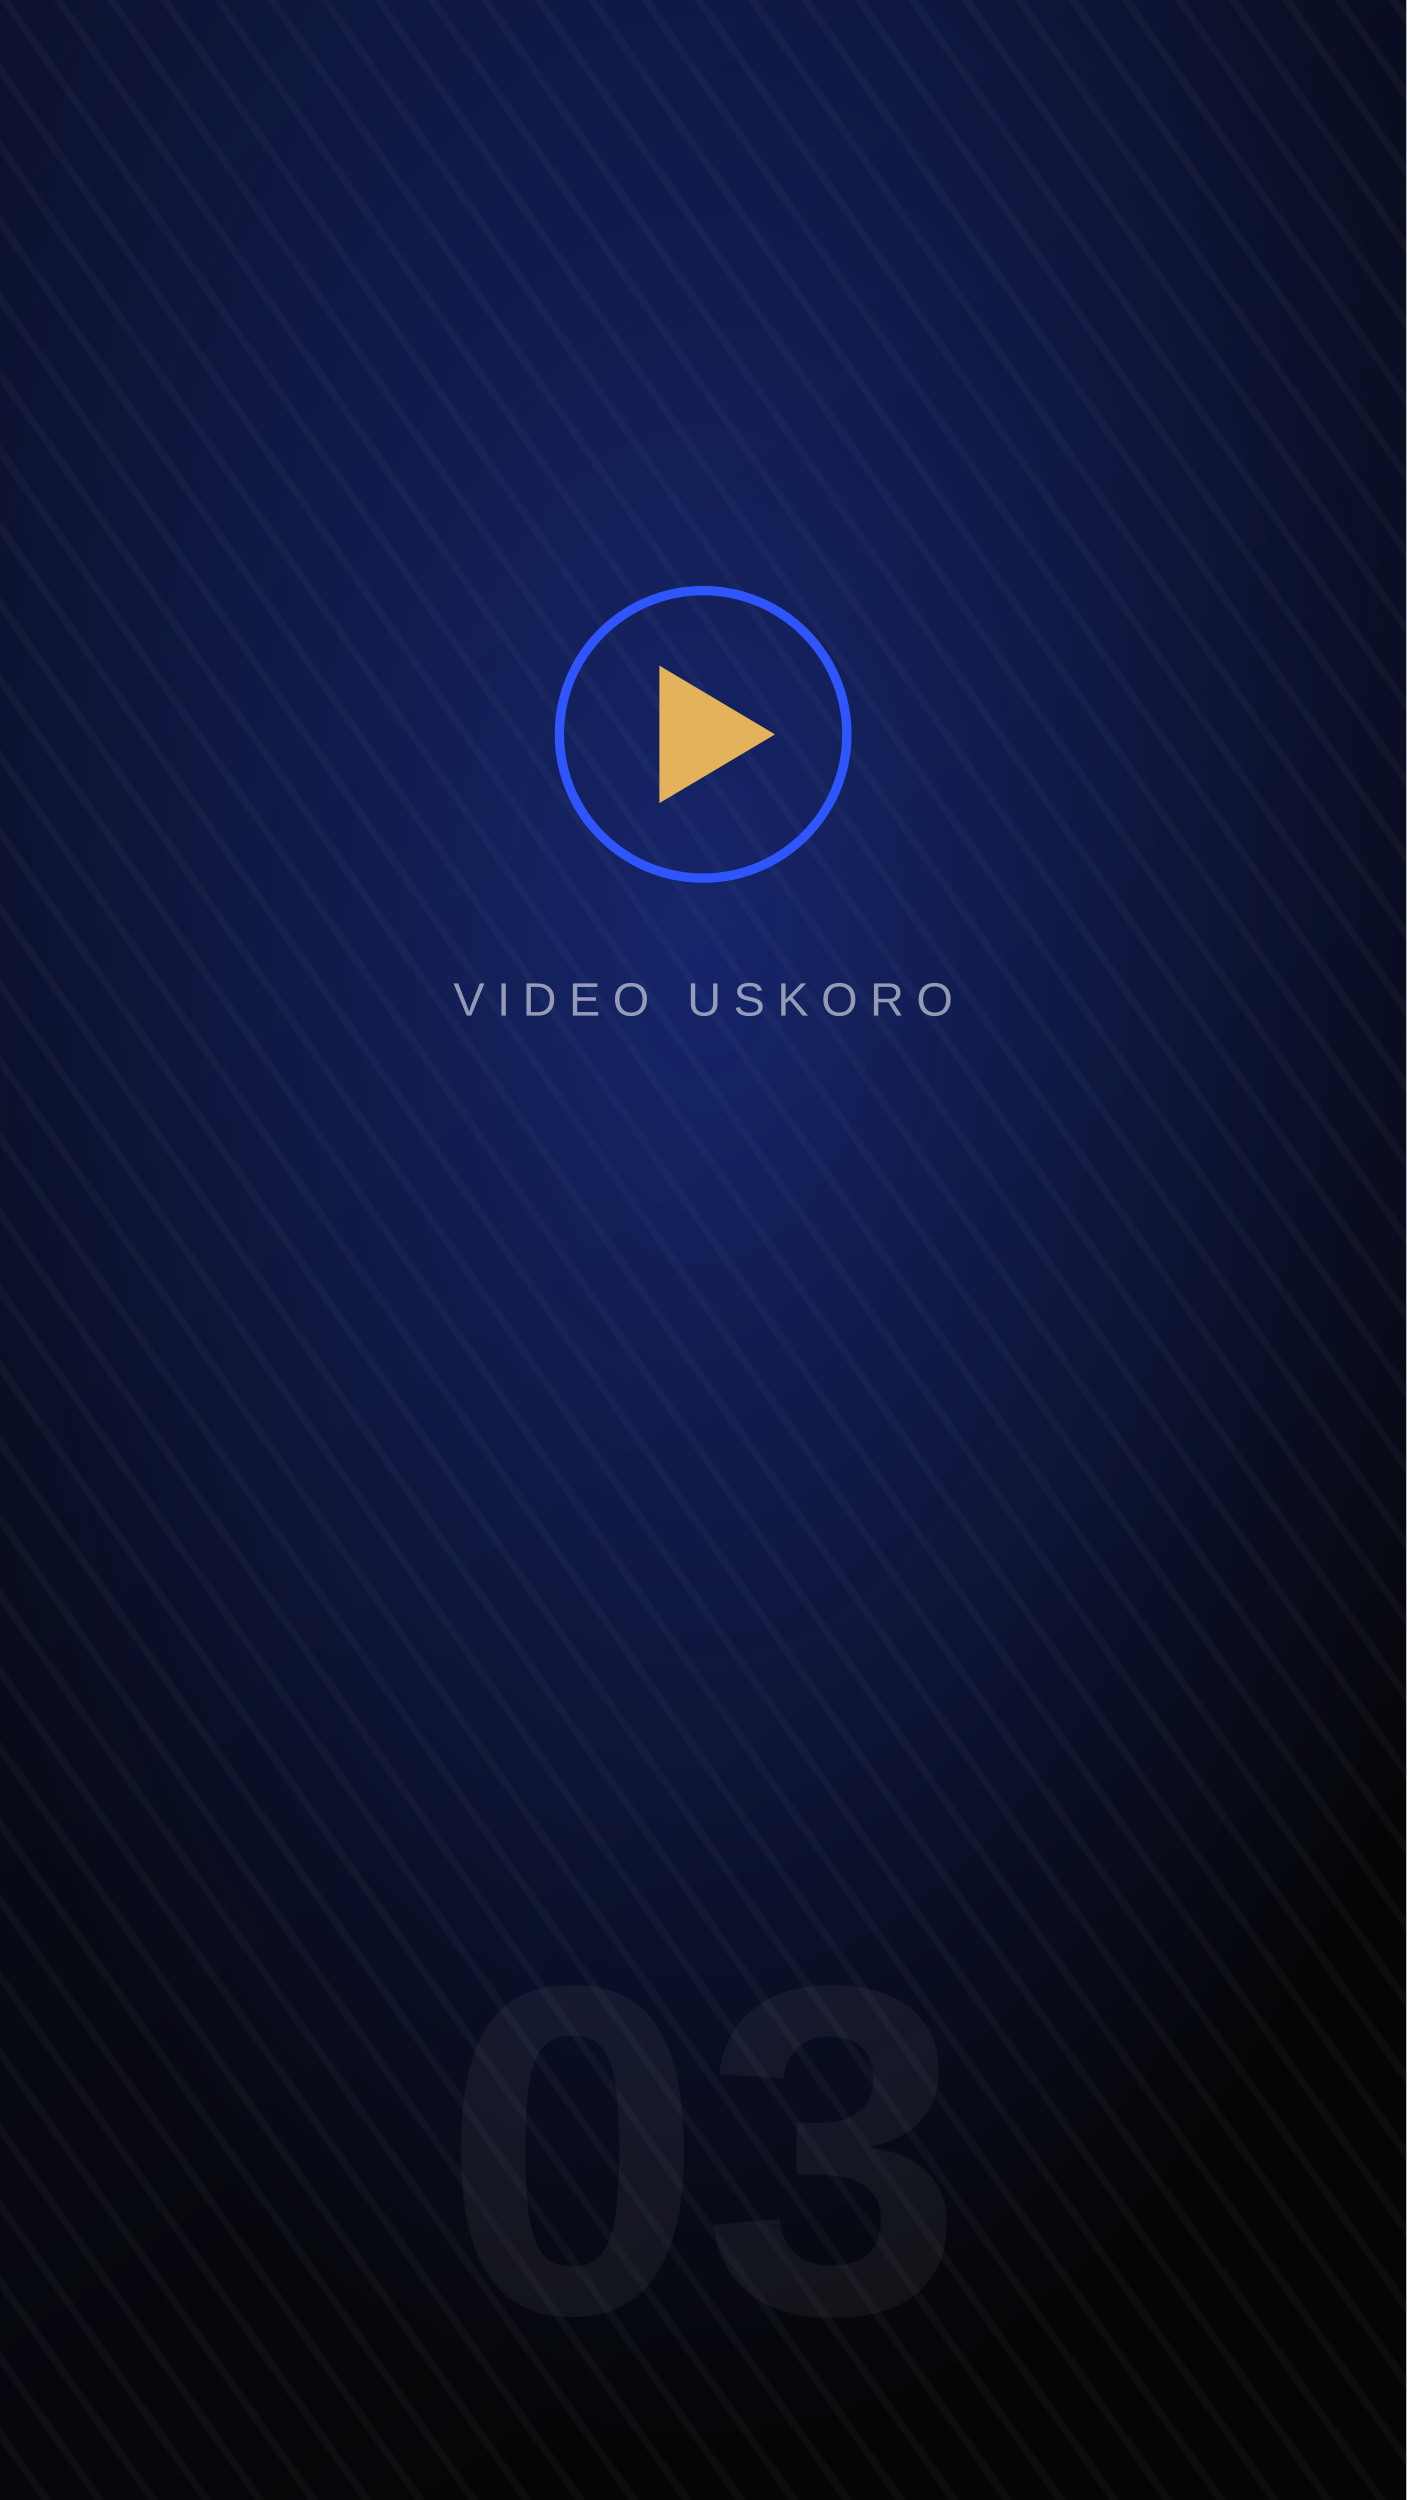
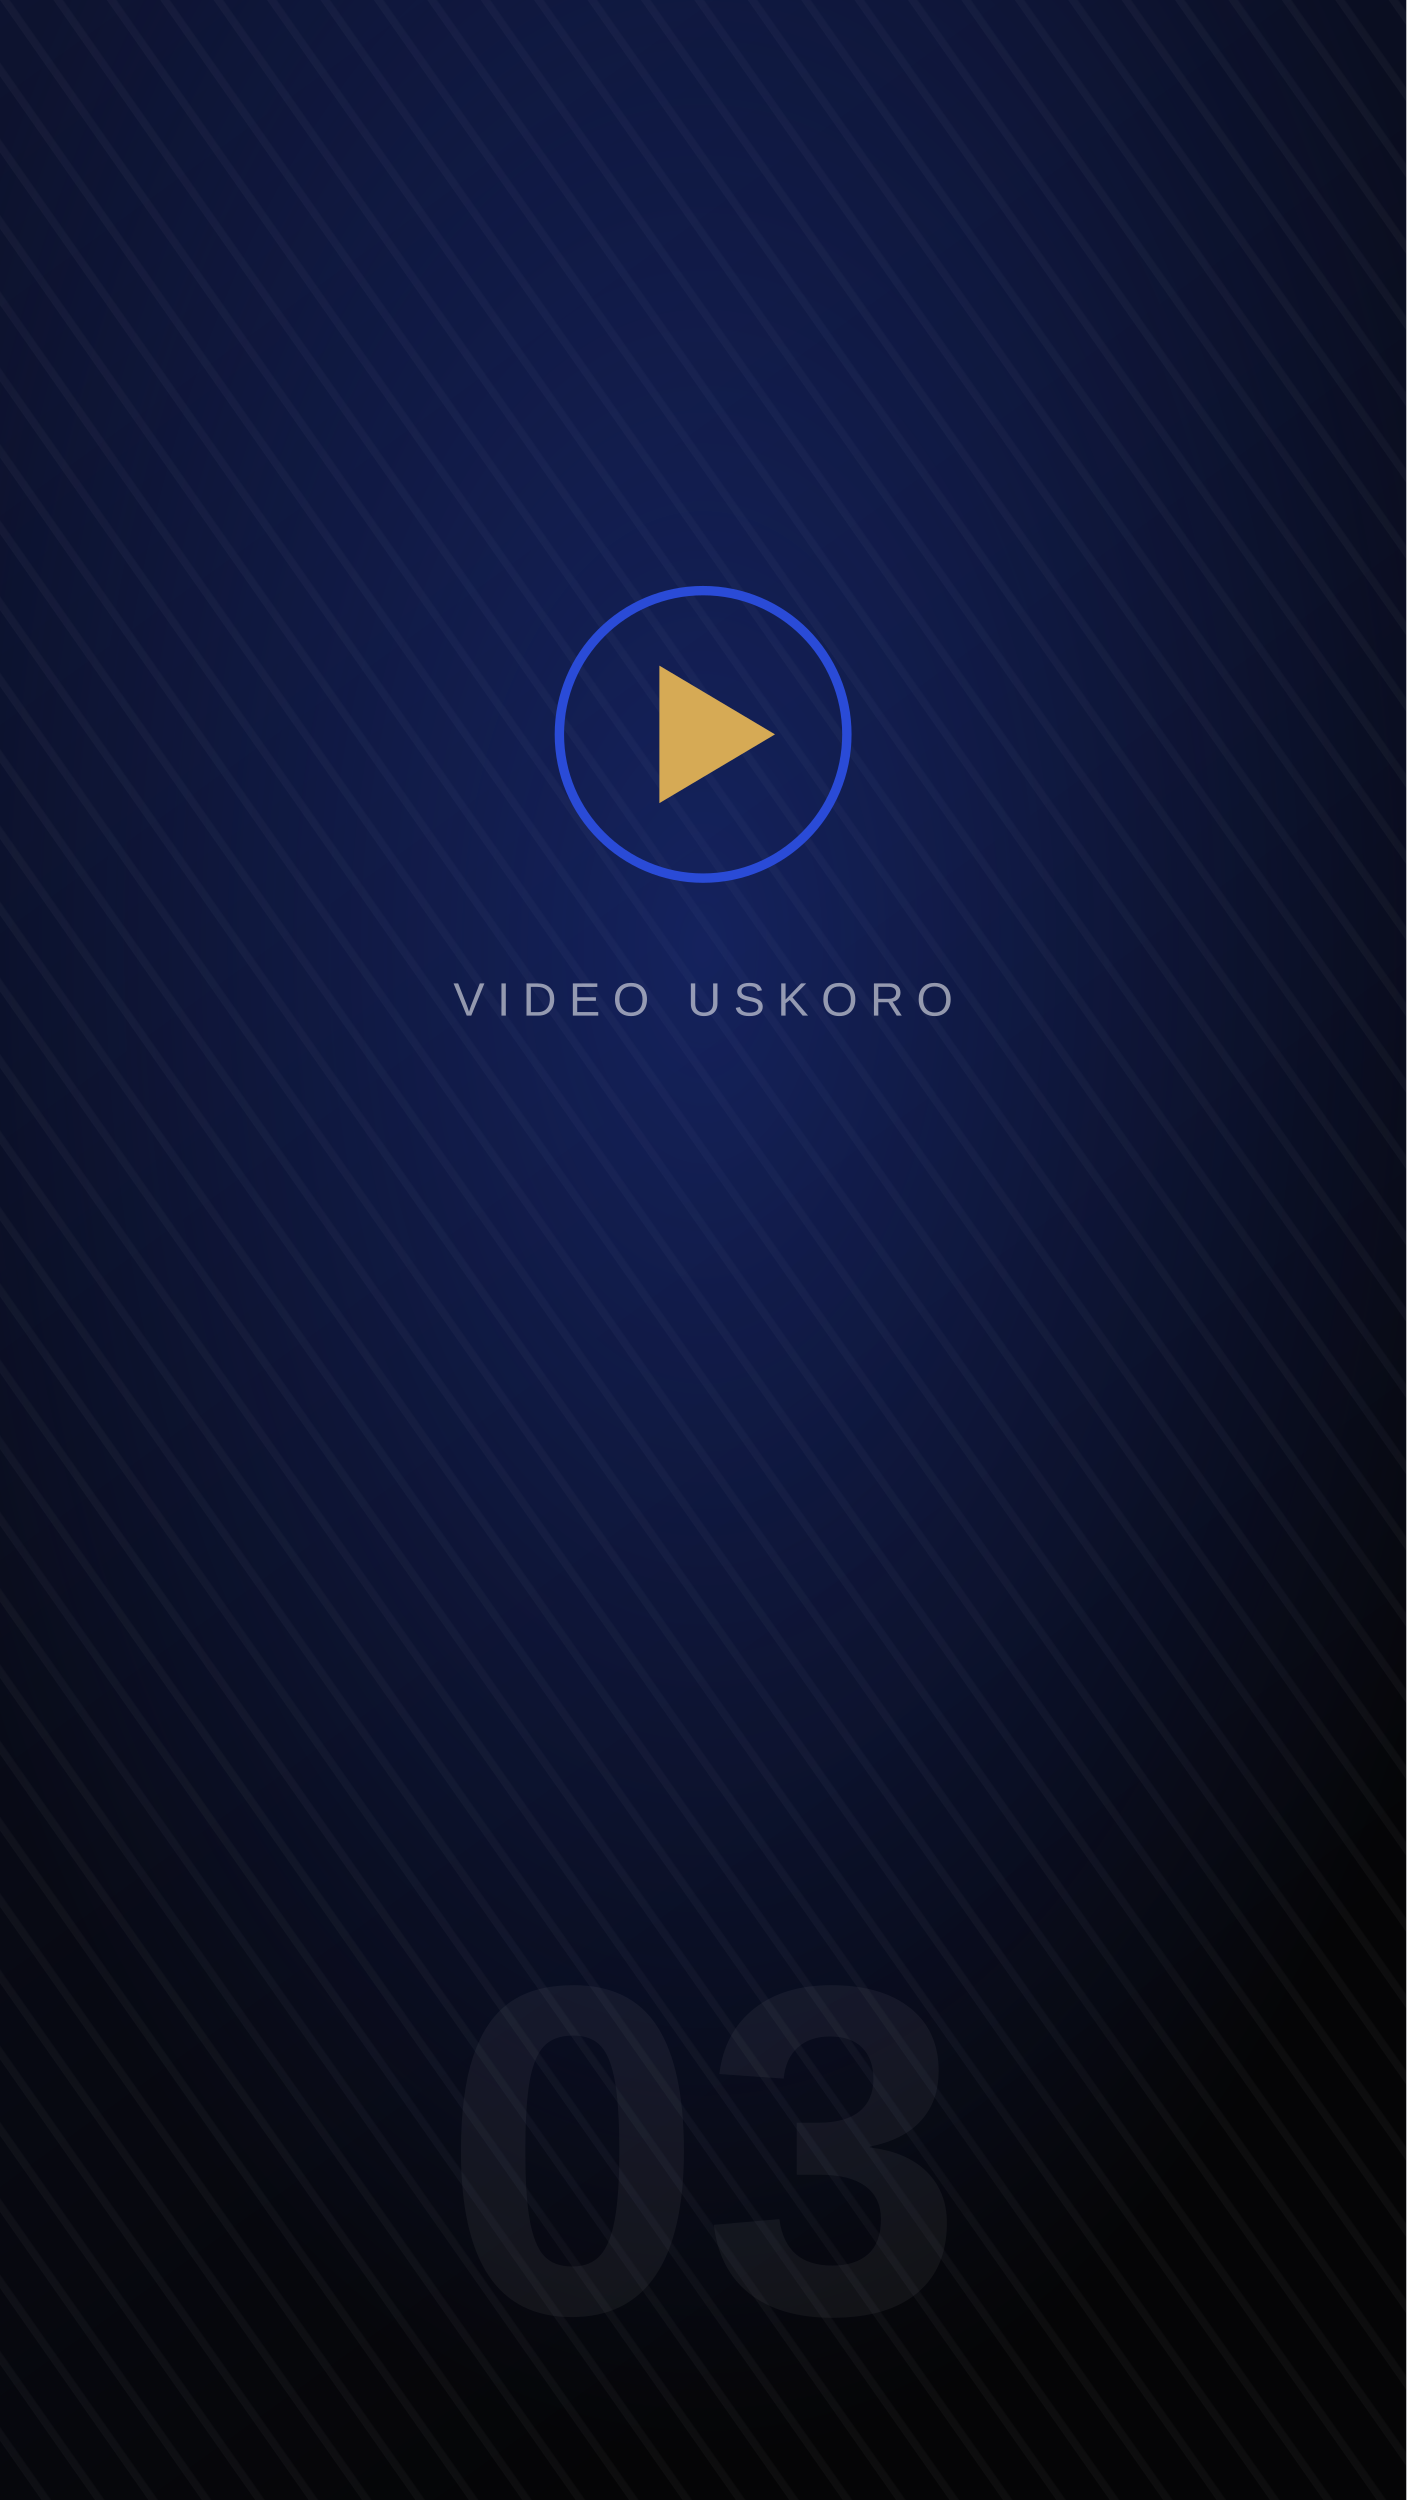
<svg xmlns="http://www.w3.org/2000/svg" width="900" height="1600" viewBox="0 0 900 1600">
  <defs>
    <linearGradient id="bgl2" x1="0" y1="0" x2="0.4" y2="1">
-       <stop offset="0" stop-color="#0c1230" />
+       <stop offset="0" stop-color="#0d1330" />
      <stop offset="1" stop-color="#050506" />
    </linearGradient>
    <radialGradient id="glowl2" cx="0.5" cy="0.38" r="0.6">
-       <stop offset="0" stop-color="#2f55ff" stop-opacity="0.35" />
-       <stop offset="1" stop-color="#2f55ff" stop-opacity="0" />
+       <stop offset="0" stop-color="#2a4bd7" stop-opacity="0.35" />
+       <stop offset="1" stop-color="#2a4bd7" stop-opacity="0" />
    </radialGradient>
    <pattern id="linesl2" width="28" height="28" patternUnits="userSpaceOnUse" patternTransform="rotate(-35)">
      <line x1="0" y1="0" x2="0" y2="28" stroke="#ffffff" stroke-opacity="0.035" stroke-width="10" />
    </pattern>
  </defs>
  <rect width="900" height="1600" fill="url(#bgl2)" />
  <rect width="900" height="1600" fill="url(#linesl2)" />
  <rect width="900" height="1600" fill="url(#glowl2)" />
-   <circle cx="450.0" cy="470" r="92" fill="none" stroke="#2f55ff" stroke-width="6" />
-   <path d="M422.0 426 L496.0 470 L422.0 514 Z" fill="#e3b25a" />
+   <circle cx="450.0" cy="470" r="92" fill="none" stroke="#2a4bd7" stroke-width="6" />
+   <path d="M422.0 426 L496.0 470 L422.0 514 Z" fill="#d6aa55" />
  <text x="450.0" y="650" text-anchor="middle" font-family="Oswald, 'Arial Narrow', Arial, Helvetica, sans-serif" font-size="30" font-weight="400" fill="#ffffff" fill-opacity="0.55" letter-spacing="8">VIDEO USKORO</text>
  <text x="450.0" y="1480" text-anchor="middle" font-family="Oswald, 'Arial Narrow', Arial, Helvetica, sans-serif" font-size="300" font-weight="700" fill="#ffffff" fill-opacity="0.05" letter-spacing="0">03</text>
</svg>
